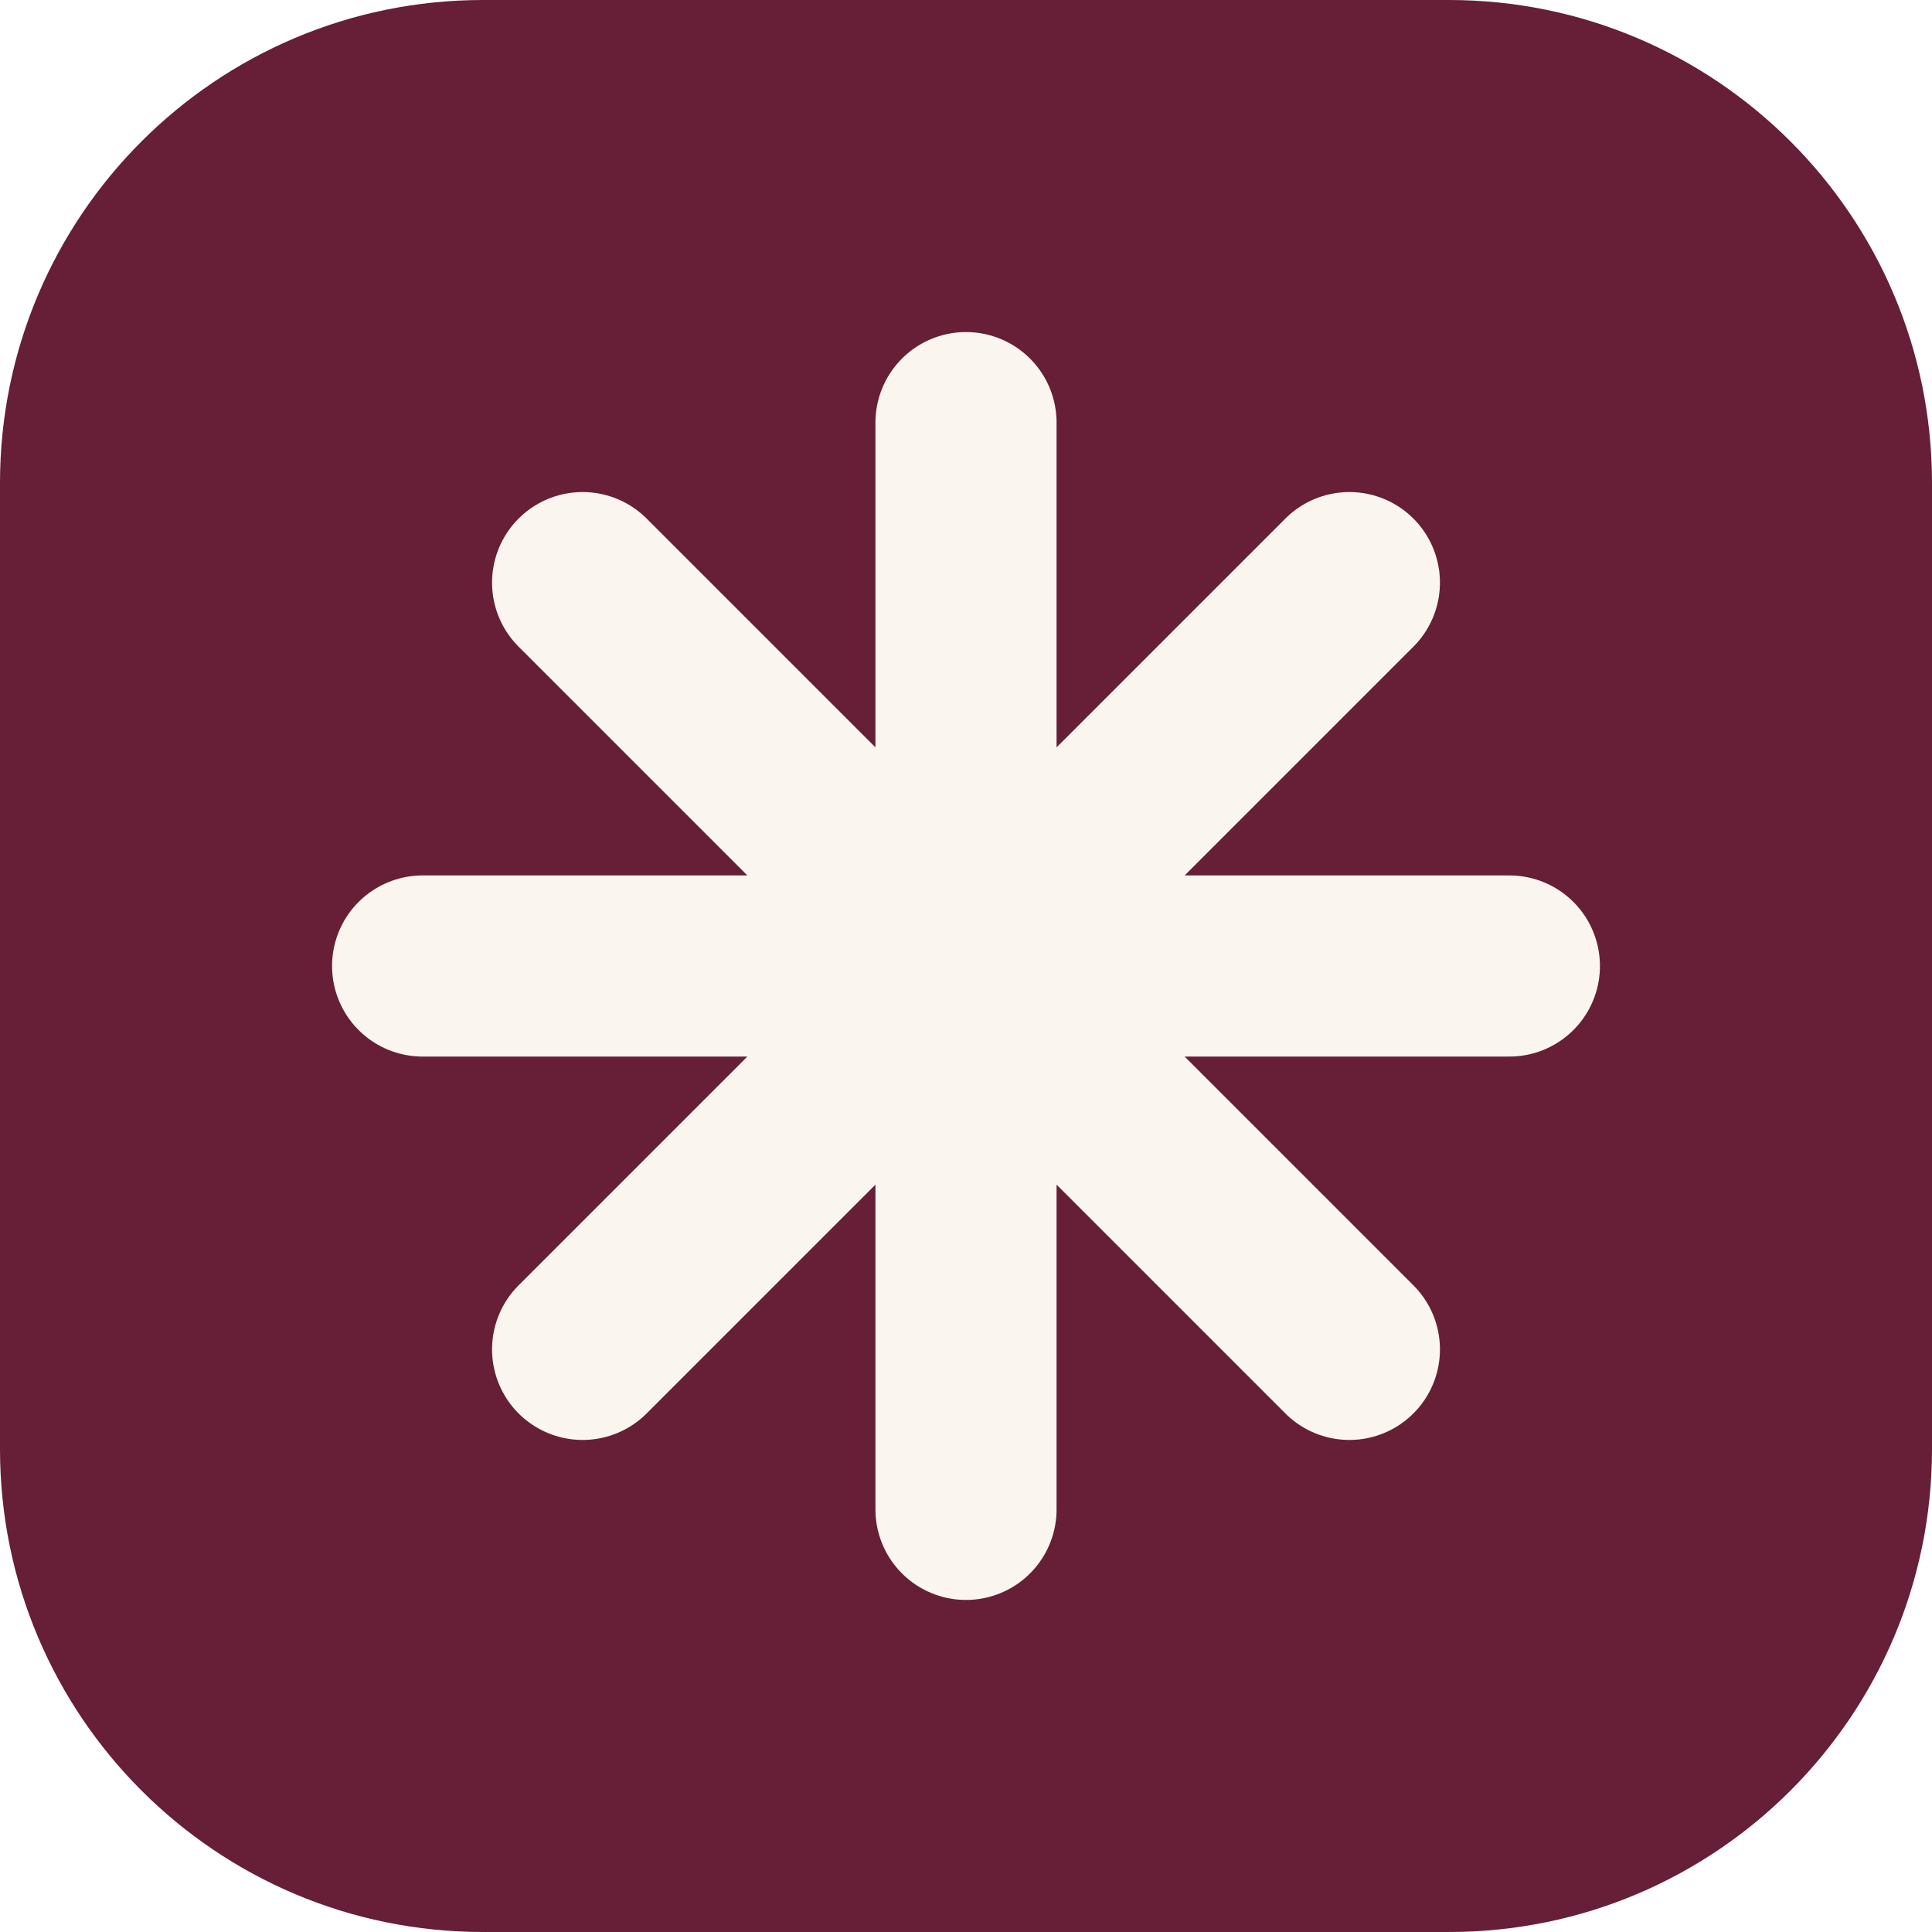
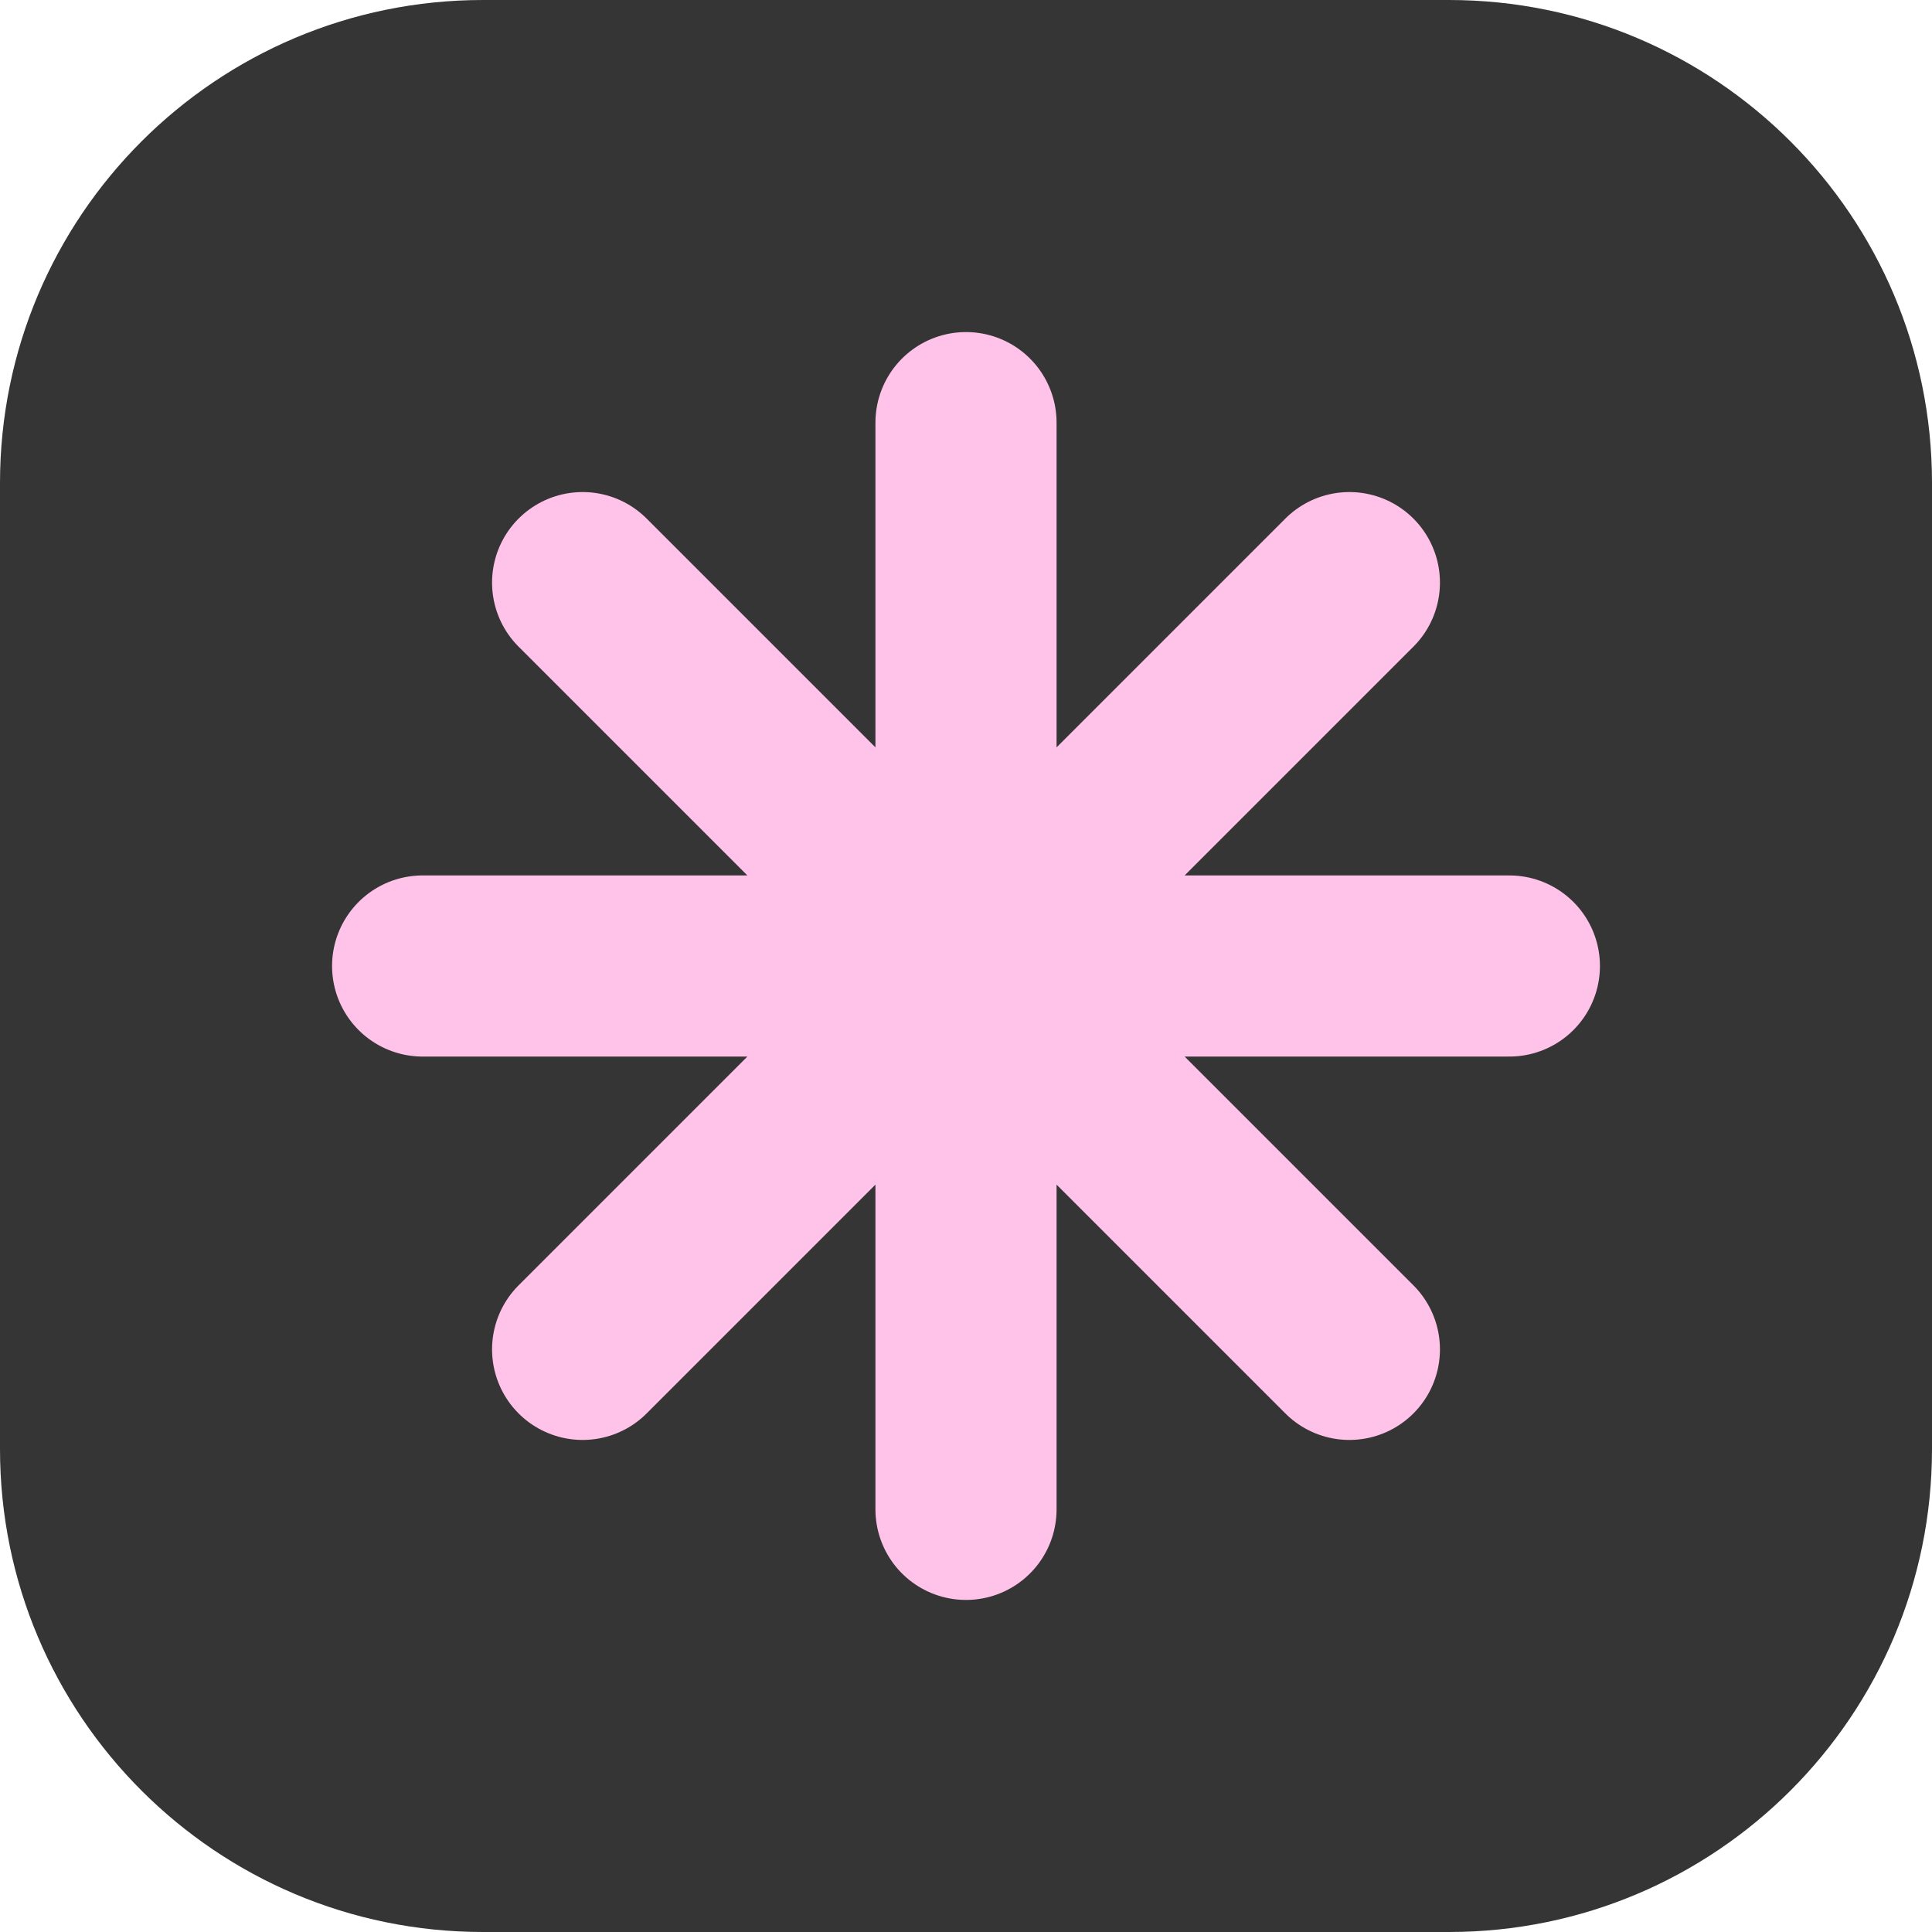
<svg xmlns="http://www.w3.org/2000/svg" viewBox="0 0 64 64">
-   <rect width="64" height="64" rx="16" fill="#661f36" />
-   <path d="M32 14v36M14 32h36M19.3 19.3l25.4 25.4M19.3 44.7l25.4-25.4" fill="none" stroke="#faf6ef" stroke-width="6" stroke-linecap="round" />
+   <rect width="64" height="64" rx="16" fill="#353535" />
+   <path d="M32 14v36M14 32h36M19.3 19.3l25.4 25.4M19.3 44.7l25.4-25.4" fill="none" stroke="#ffc2e8" stroke-width="6" stroke-linecap="round" />
</svg>
